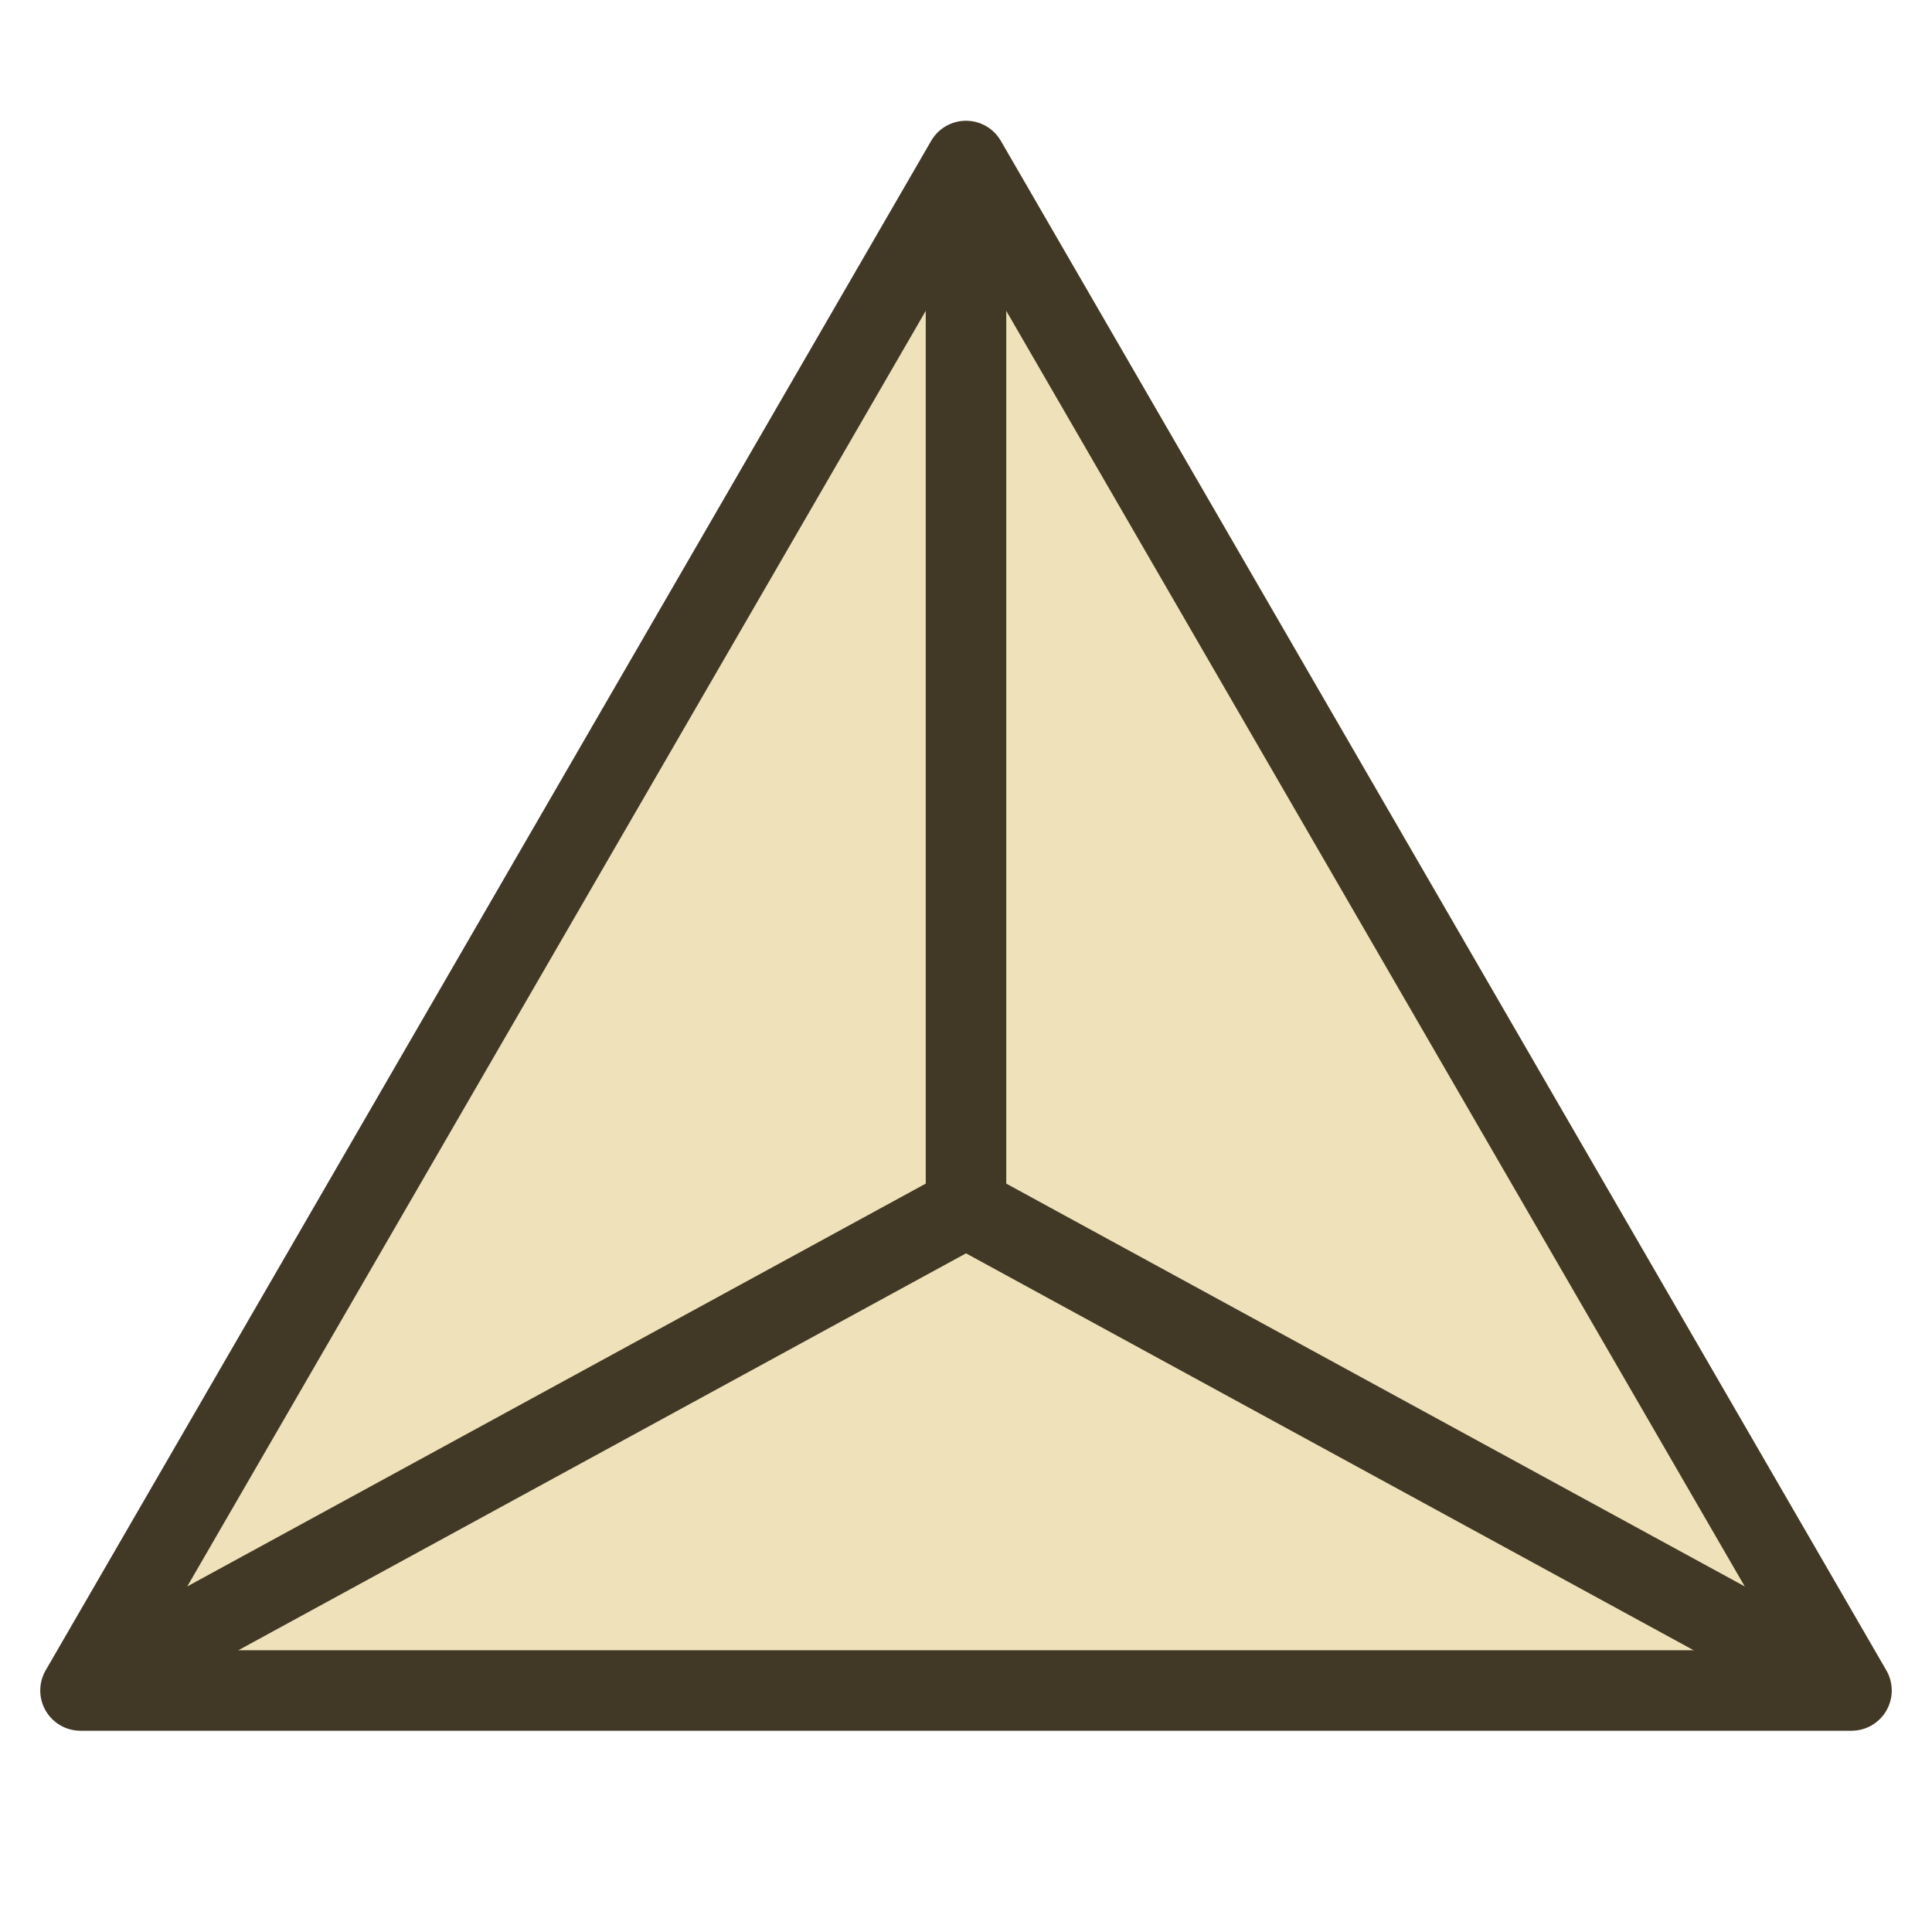
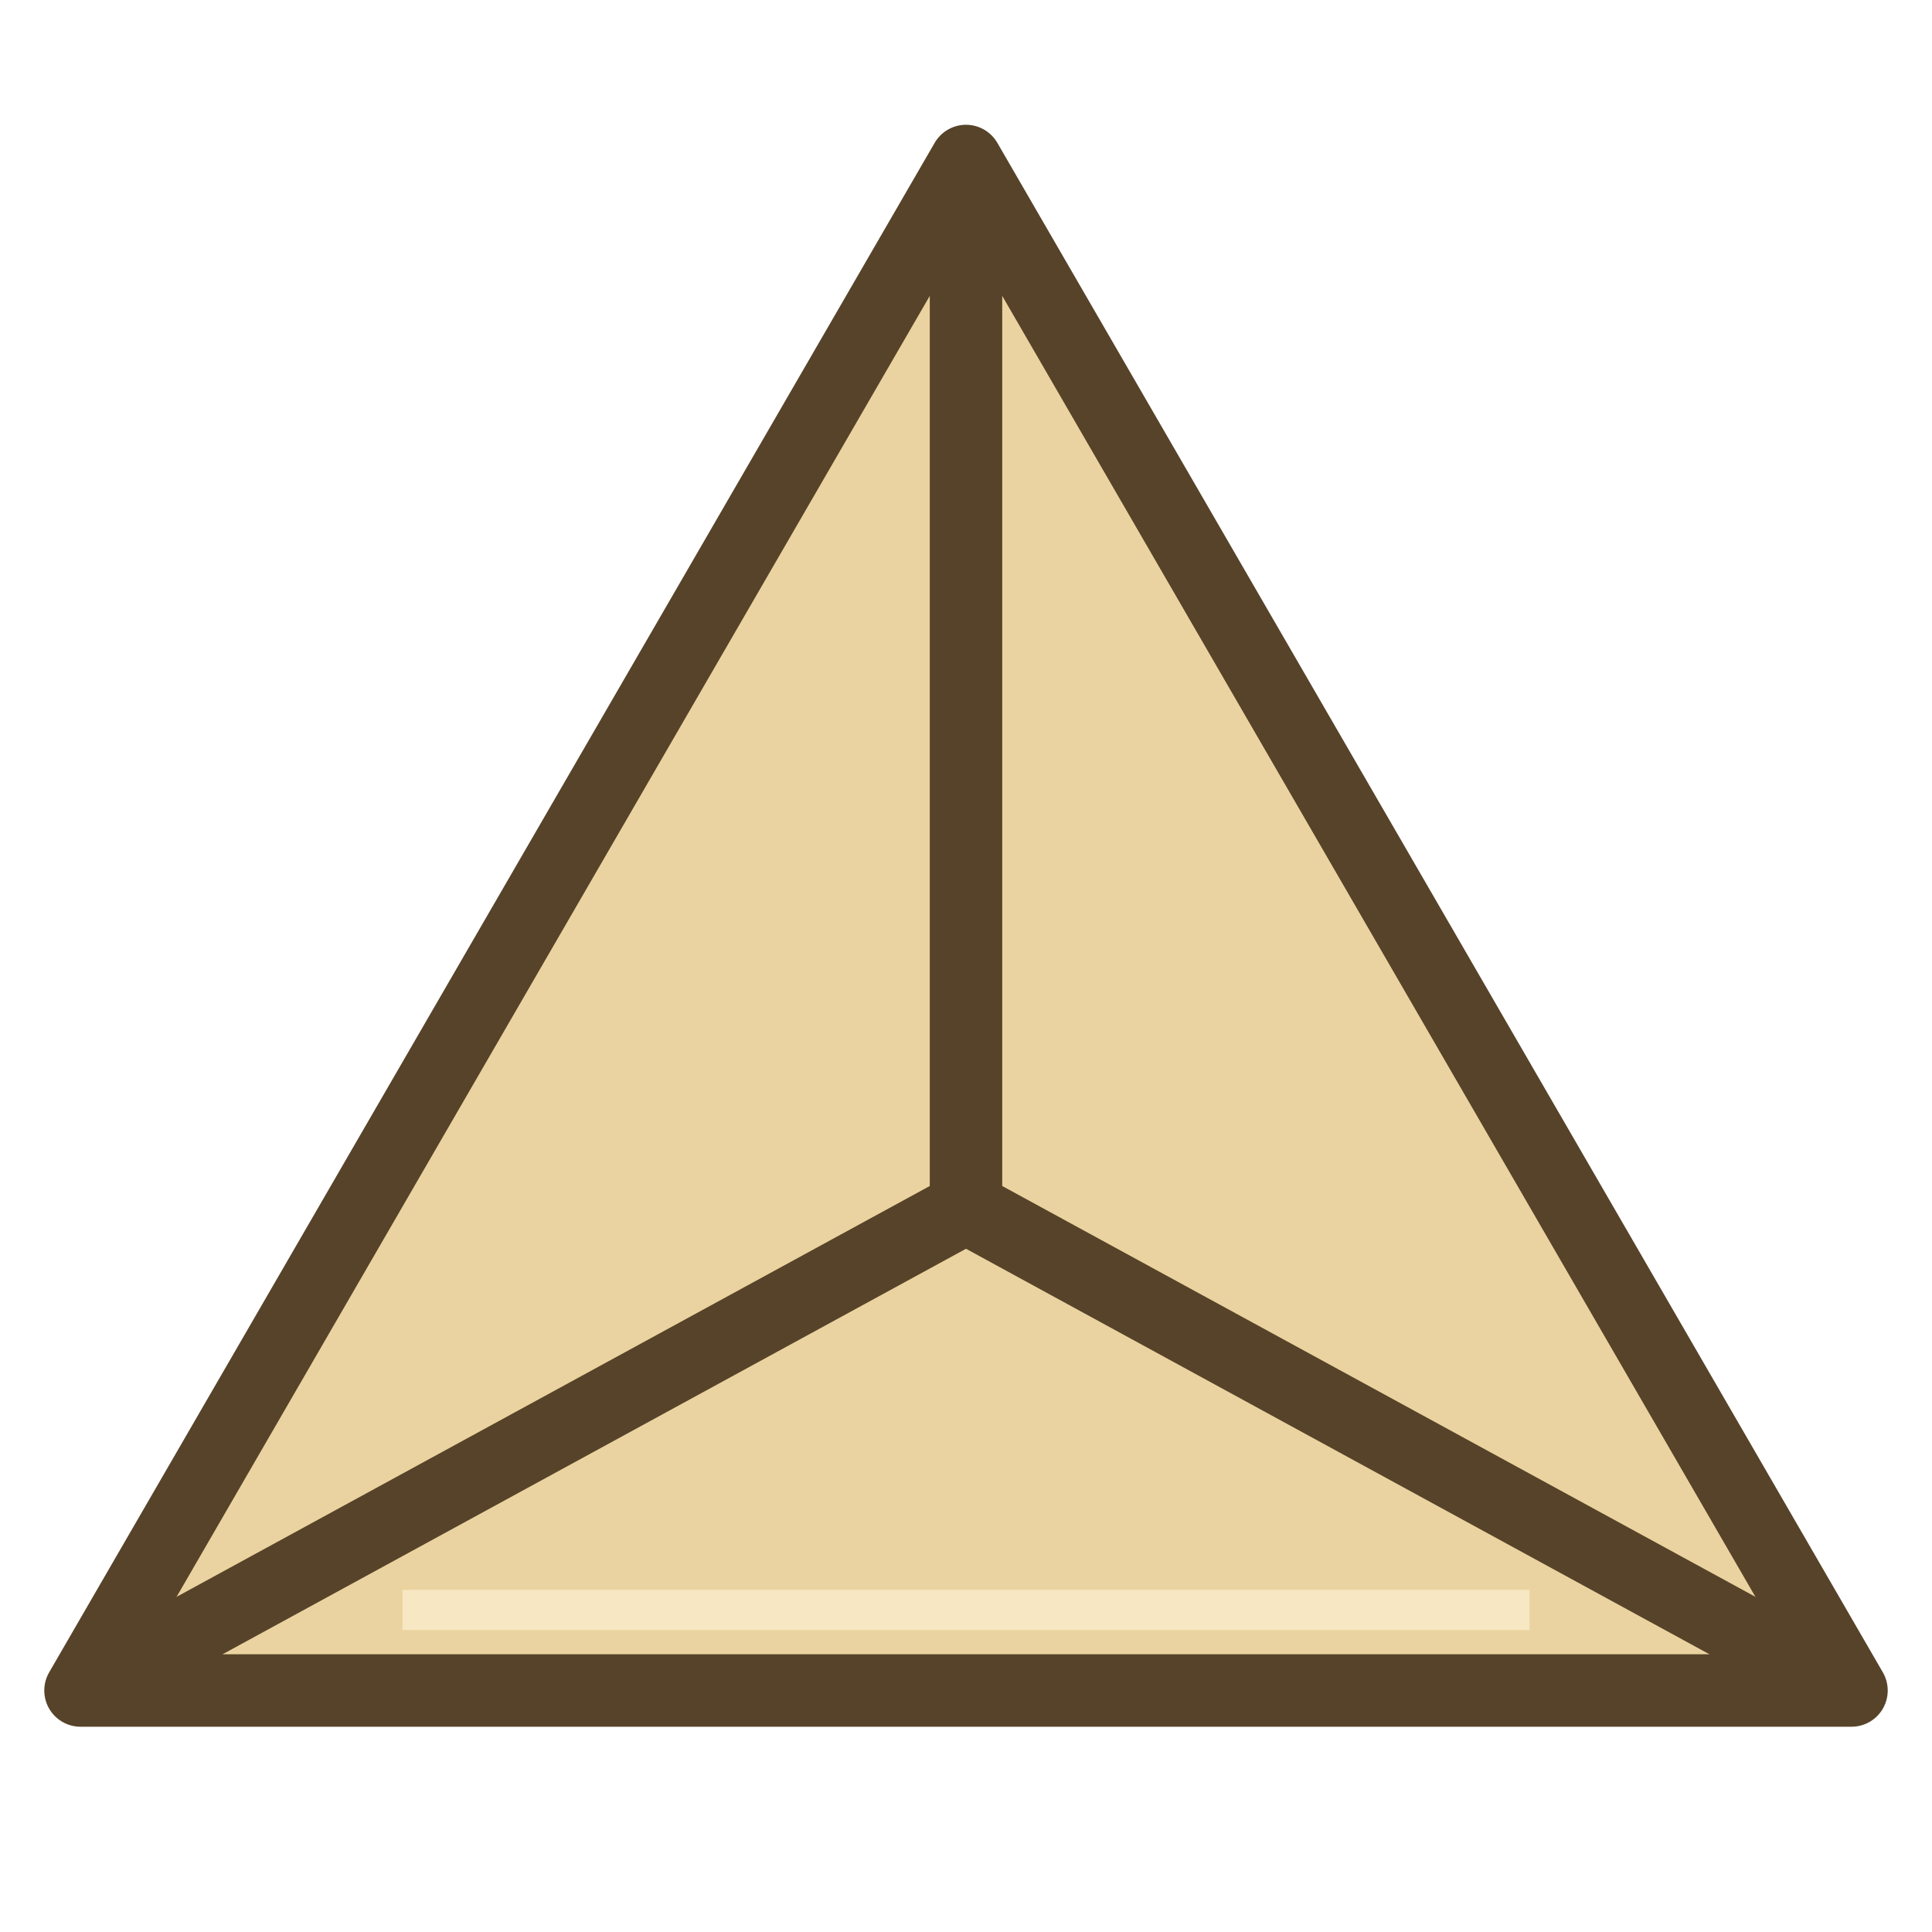
- <svg xmlns="http://www.w3.org/2000/svg" viewBox="0 0 24 24">
-   <g stroke="#413925" stroke-width="1" stroke-linejoin="round">
-     <polygon points="12,2 23,21 1,21" fill="#efe2ba" />
+ <svg xmlns="http://www.w3.org/2000/svg" aria-hidden="true" viewBox="0 0 24 24">
+   <g stroke="#574329" stroke-width=".9" stroke-linejoin="round">
+     <polygon points="12,2 23,21 1,21" fill="#ead3a0" />
    <path d="M12,2 12,15 23,21 M12 15 1 21" fill="none" />
  </g>
+   <path d="M5 20h14" stroke="#fff5d9" stroke-opacity=".6" stroke-width=".5" />
</svg>
